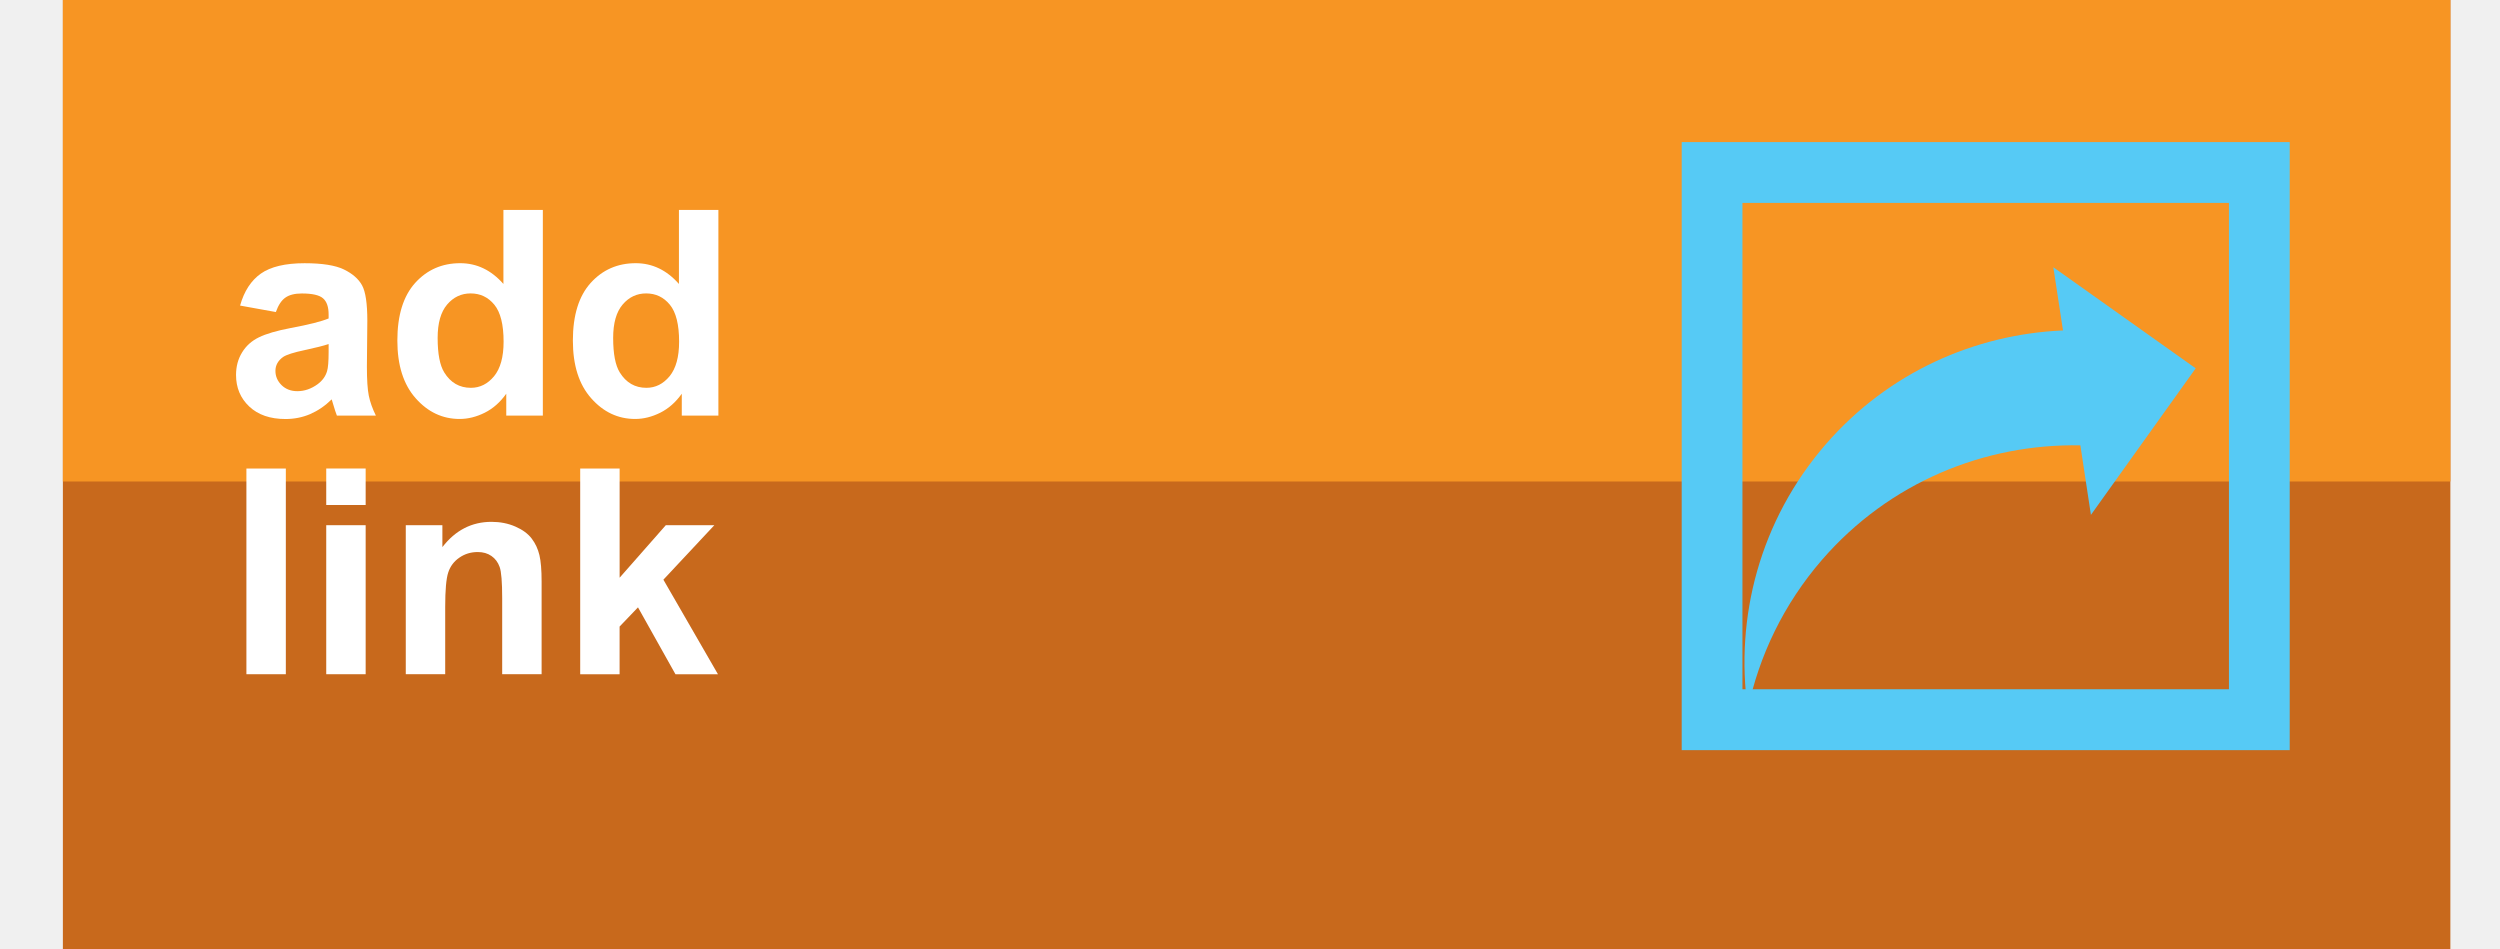
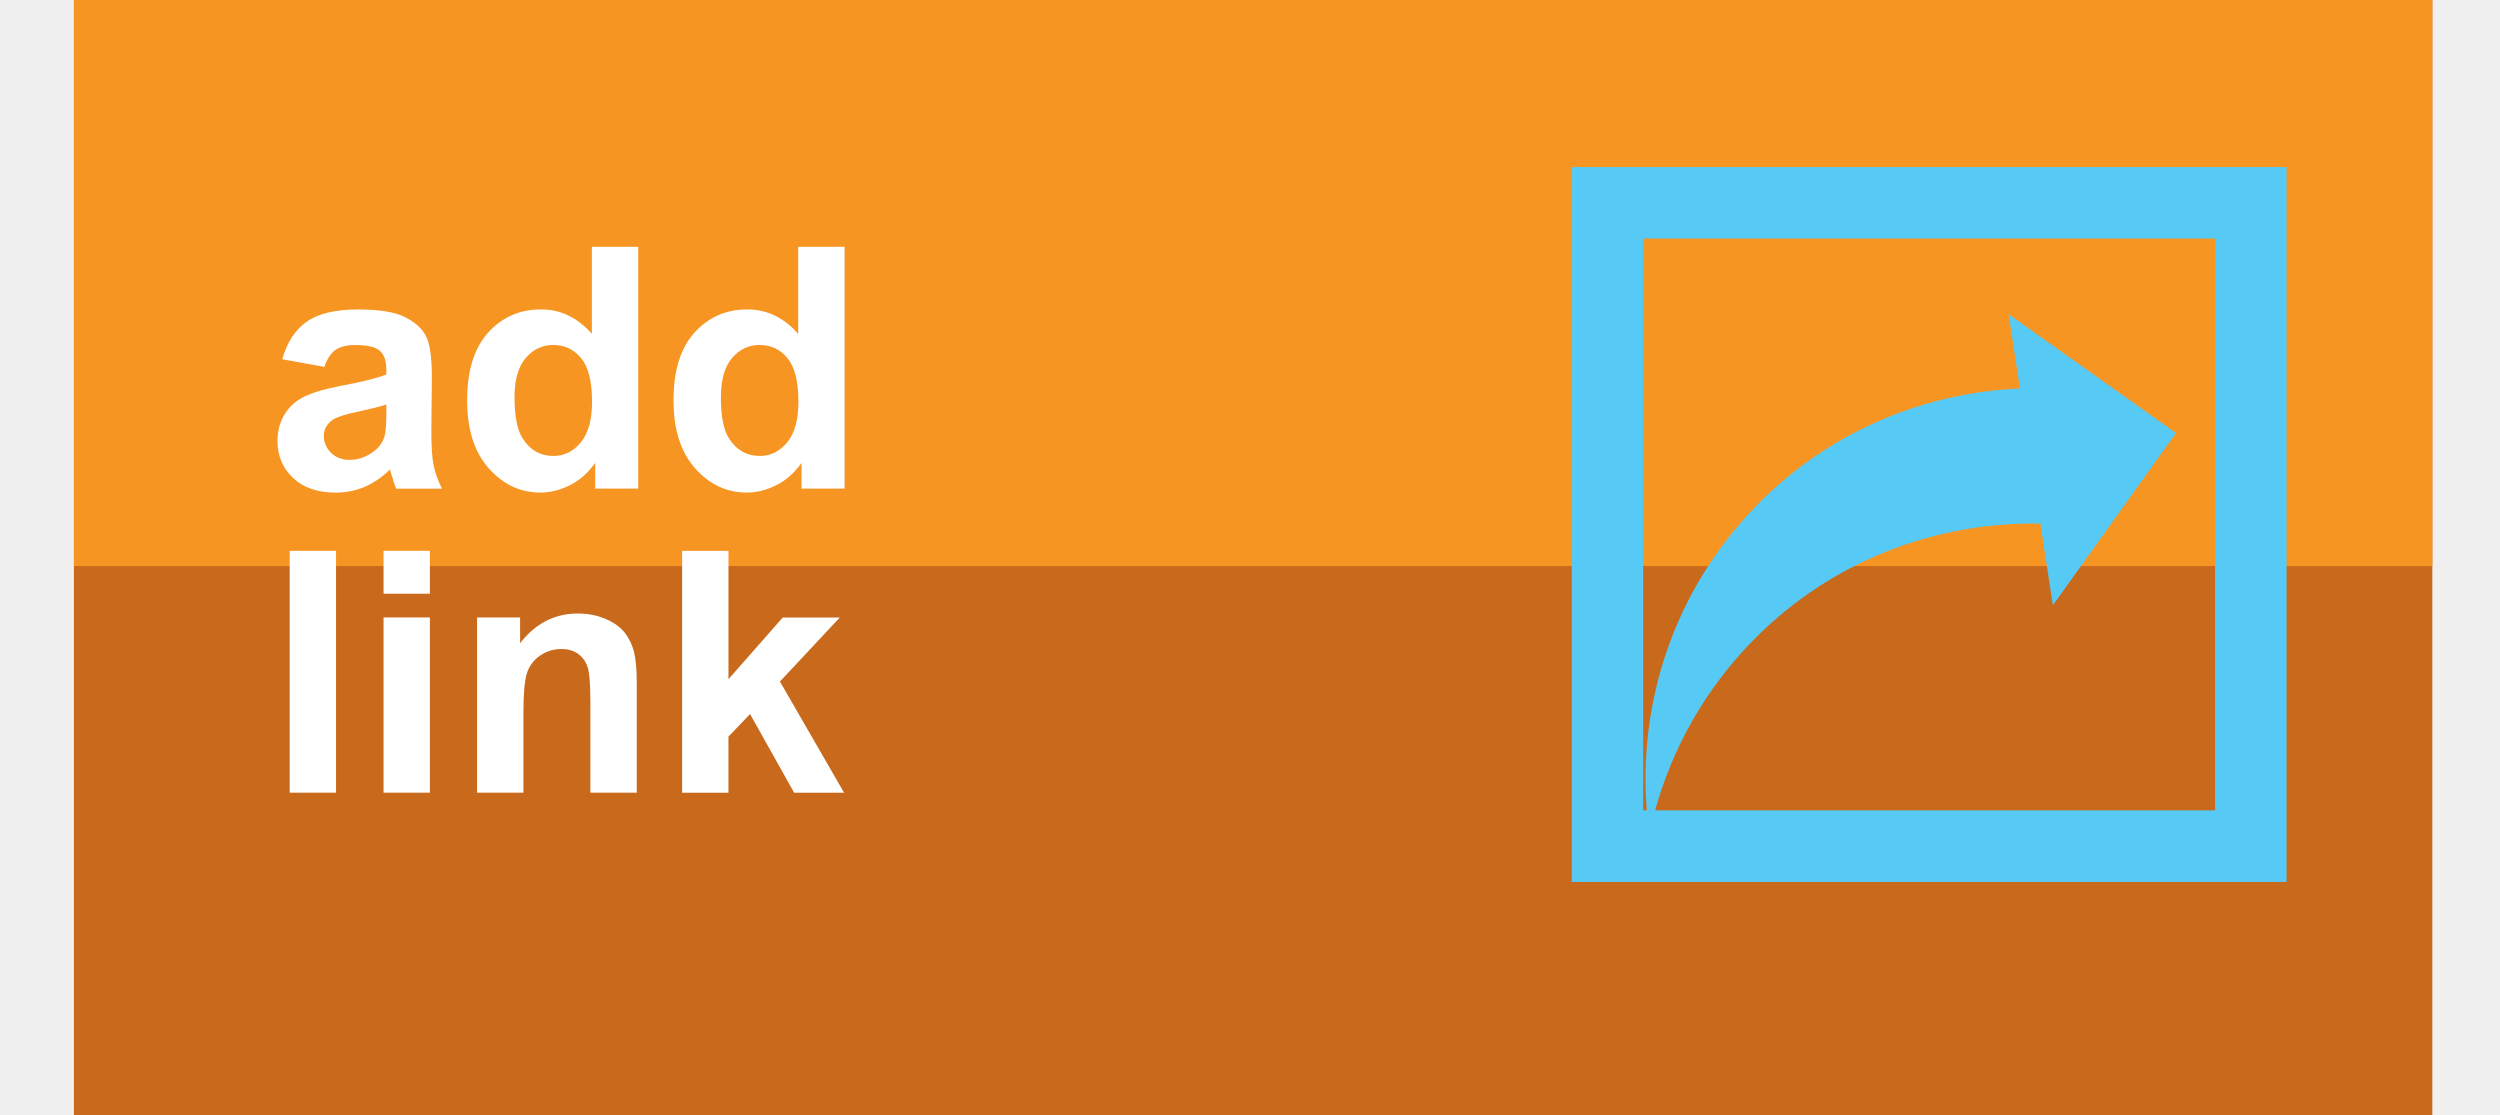
- <svg xmlns="http://www.w3.org/2000/svg" version="1.1" x="0px" y="0px" width="87px" height="33px" viewBox="0 0 87 33">
+ <svg xmlns="http://www.w3.org/2000/svg" version="1.1" x="0px" y="0px" width="74px" height="33px" viewBox="0 0 74 33">
  <defs>
</defs>
+   <path display="none" fill="#FFFFFF" d="M2.005,10.922l-1.259-0.227c0.141-0.508,0.385-0.881,0.73-1.127  c0.346-0.244,0.859-0.365,1.54-0.365c0.619,0,1.079,0.074,1.382,0.219c0.303,0.146,0.515,0.332,0.64,0.561  c0.123,0.225,0.185,0.637,0.185,1.24l-0.015,1.619c0,0.461,0.021,0.801,0.067,1.02c0.043,0.219,0.127,0.453,0.249,0.703H4.153  c-0.037-0.094-0.081-0.229-0.133-0.41c-0.023-0.082-0.04-0.137-0.05-0.162c-0.237,0.23-0.49,0.402-0.76,0.518  s-0.558,0.174-0.864,0.174c-0.54,0-0.965-0.146-1.275-0.439c-0.312-0.293-0.467-0.662-0.467-1.111c0-0.297,0.071-0.561,0.212-0.791  c0.141-0.234,0.339-0.412,0.594-0.533c0.255-0.125,0.623-0.232,1.104-0.324c0.649-0.123,1.098-0.234,1.348-0.34v-0.139  c0-0.268-0.066-0.457-0.197-0.57c-0.131-0.115-0.38-0.172-0.746-0.172c-0.247,0-0.439,0.049-0.578,0.146  C2.203,10.506,2.091,10.678,2.005,10.922z M3.861,12.047c-0.178,0.059-0.459,0.131-0.844,0.211  c-0.385,0.084-0.637,0.164-0.755,0.244c-0.181,0.127-0.271,0.289-0.271,0.486c0,0.195,0.072,0.363,0.217,0.506  c0.146,0.141,0.329,0.211,0.553,0.211c0.25,0,0.489-0.082,0.716-0.246C3.644,13.334,3.755,13.18,3.807,13  c0.037-0.117,0.054-0.346,0.054-0.676V12.047z" />
+   <path display="none" fill="#FFFFFF" d="M11.399,14.564h-1.288v-0.77c-0.214,0.299-0.467,0.523-0.757,0.668  c-0.292,0.146-0.585,0.221-0.882,0.221c-0.602,0-1.119-0.244-1.547-0.729c-0.431-0.486-0.645-1.164-0.645-2.033  c0-0.889,0.209-1.563,0.627-2.025c0.417-0.461,0.946-0.693,1.584-0.693c0.585,0,1.093,0.244,1.52,0.73V7.328h1.387V14.564z   M7.697,11.83c0,0.559,0.077,0.963,0.232,1.215c0.224,0.361,0.536,0.543,0.938,0.543c0.319,0,0.59-0.137,0.814-0.408  s0.336-0.676,0.336-1.217c0-0.602-0.109-1.035-0.326-1.301c-0.217-0.264-0.496-0.398-0.834-0.398c-0.329,0-0.605,0.133-0.826,0.393  C7.808,10.92,7.697,11.311,7.697,11.83z" />
+   <path display="none" fill="#FFFFFF" d="M17.574,14.564h-1.288v-0.77c-0.214,0.299-0.466,0.523-0.758,0.668  c-0.291,0.146-0.584,0.221-0.881,0.221c-0.602,0-1.118-0.244-1.548-0.729c-0.429-0.486-0.644-1.164-0.644-2.033  c0-0.889,0.209-1.563,0.627-2.025c0.417-0.461,0.945-0.693,1.584-0.693c0.585,0,1.093,0.244,1.52,0.73V7.328h1.387V14.564z   M13.872,11.83c0,0.559,0.077,0.963,0.232,1.215c0.224,0.361,0.536,0.543,0.938,0.543c0.319,0,0.59-0.137,0.814-0.408  s0.335-0.676,0.335-1.217c0-0.602-0.108-1.035-0.326-1.301c-0.217-0.264-0.496-0.398-0.834-0.398c-0.329,0-0.604,0.133-0.828,0.393  C13.983,10.92,13.872,11.311,13.872,11.83z" />
+   <path display="none" fill="#FFFFFF" d="M0.969,23.652v-7.236h1.387v7.236H0.969z" />
+   <path display="none" fill="#FFFFFF" d="M3.777,17.699v-1.283h1.387v1.283H3.777z M3.777,23.652V18.41h1.387v5.242H3.777z" />
+   <path display="none" fill="#FFFFFF" d="M11.354,23.652H9.967v-2.676c0-0.566-0.029-0.932-0.089-1.098  c-0.059-0.166-0.156-0.297-0.288-0.389c-0.134-0.092-0.294-0.139-0.482-0.139c-0.24,0-0.456,0.066-0.646,0.197  c-0.19,0.133-0.322,0.309-0.392,0.525c-0.071,0.217-0.106,0.617-0.106,1.205v2.373H6.576V18.41h1.289v0.77  c0.457-0.592,1.034-0.889,1.728-0.889c0.306,0,0.585,0.055,0.839,0.166c0.253,0.111,0.445,0.25,0.574,0.42  c0.13,0.172,0.221,0.367,0.273,0.586c0.05,0.217,0.076,0.525,0.076,0.932V23.652z" />
+   <path display="none" fill="#FFFFFF" d="M12.712,23.652v-7.236h1.387v3.84l1.624-1.846h1.708l-1.792,1.914l1.92,3.328h-1.496  l-1.318-2.354l-0.646,0.674v1.68H12.712z" />
  <rect display="none" fill="#FFF200" width="2" height="33" />
-   <rect x="85.284" display="none" fill="#FFF200" width="2" height="33" />
-   <rect x="2.188" fill="#C8691C" width="83.085" height="33.113" />
-   <rect x="2.188" fill="#F79523" width="83.085" height="16.756" />
-   <path display="none" fill="#FFFFFF" d="M8.72,10.922l-1.259-0.227c0.141-0.508,0.385-0.881,0.73-1.127  c0.346-0.244,0.859-0.365,1.54-0.365c0.619,0,1.079,0.074,1.382,0.219c0.303,0.146,0.515,0.332,0.64,0.561  c0.123,0.225,0.185,0.637,0.185,1.24l-0.015,1.619c0,0.461,0.021,0.801,0.067,1.02c0.043,0.219,0.127,0.453,0.249,0.703h-1.372  c-0.037-0.094-0.081-0.229-0.133-0.41c-0.023-0.082-0.04-0.137-0.05-0.162c-0.237,0.23-0.49,0.402-0.76,0.518  s-0.558,0.174-0.864,0.174c-0.54,0-0.965-0.146-1.275-0.439c-0.312-0.293-0.467-0.662-0.467-1.111c0-0.297,0.071-0.561,0.212-0.791  c0.141-0.234,0.339-0.412,0.594-0.533c0.255-0.125,0.623-0.232,1.104-0.324c0.649-0.123,1.098-0.234,1.348-0.34v-0.139  c0-0.268-0.066-0.457-0.197-0.57c-0.131-0.115-0.38-0.172-0.746-0.172c-0.247,0-0.439,0.049-0.578,0.146  C8.917,10.506,8.806,10.678,8.72,10.922z M10.576,12.047c-0.178,0.059-0.459,0.131-0.844,0.211  c-0.385,0.084-0.637,0.164-0.755,0.244c-0.181,0.127-0.271,0.289-0.271,0.486c0,0.195,0.072,0.363,0.217,0.506  c0.146,0.141,0.329,0.211,0.553,0.211c0.25,0,0.489-0.082,0.716-0.246c0.167-0.125,0.278-0.279,0.331-0.459  c0.037-0.117,0.054-0.346,0.054-0.676V12.047z" />
-   <path display="none" fill="#FFFFFF" d="M18.113,14.564h-1.288v-0.77c-0.214,0.299-0.467,0.523-0.757,0.668  c-0.292,0.146-0.585,0.221-0.882,0.221c-0.602,0-1.119-0.244-1.547-0.729c-0.431-0.486-0.645-1.164-0.645-2.033  c0-0.889,0.209-1.563,0.627-2.025c0.417-0.461,0.946-0.693,1.584-0.693c0.585,0,1.093,0.244,1.52,0.73V7.328h1.387V14.564z   M14.411,11.83c0,0.559,0.077,0.963,0.232,1.215c0.224,0.361,0.536,0.543,0.938,0.543c0.319,0,0.59-0.137,0.814-0.408  s0.336-0.676,0.336-1.217c0-0.602-0.109-1.035-0.326-1.301c-0.217-0.264-0.496-0.398-0.834-0.398c-0.329,0-0.605,0.133-0.826,0.393  C14.522,10.92,14.411,11.311,14.411,11.83z" />
-   <path display="none" fill="#FFFFFF" d="M24.289,14.564H23v-0.77c-0.214,0.299-0.466,0.523-0.758,0.668  c-0.291,0.146-0.584,0.221-0.881,0.221c-0.602,0-1.118-0.244-1.548-0.729c-0.429-0.486-0.644-1.164-0.644-2.033  c0-0.889,0.209-1.563,0.627-2.025c0.417-0.461,0.945-0.693,1.584-0.693c0.585,0,1.093,0.244,1.52,0.73V7.328h1.387V14.564z   M20.586,11.83c0,0.559,0.077,0.963,0.232,1.215c0.224,0.361,0.536,0.543,0.938,0.543c0.319,0,0.59-0.137,0.814-0.408  s0.335-0.676,0.335-1.217c0-0.602-0.108-1.035-0.326-1.301c-0.217-0.264-0.496-0.398-0.834-0.398c-0.329,0-0.604,0.133-0.828,0.393  C20.698,10.92,20.586,11.311,20.586,11.83z" />
-   <path display="none" fill="#FFFFFF" d="M7.683,23.652v-7.236H9.07v7.236H7.683z" />
-   <path display="none" fill="#FFFFFF" d="M10.492,17.699v-1.283h1.387v1.283H10.492z M10.492,23.652V18.41h1.387v5.242H10.492z" />
-   <path display="none" fill="#FFFFFF" d="M18.069,23.652h-1.387v-2.676c0-0.566-0.029-0.932-0.089-1.098  c-0.059-0.166-0.156-0.297-0.288-0.389c-0.134-0.092-0.294-0.139-0.482-0.139c-0.24,0-0.456,0.066-0.646,0.197  c-0.19,0.133-0.322,0.309-0.392,0.525c-0.071,0.217-0.106,0.617-0.106,1.205v2.373h-1.387V18.41h1.289v0.77  c0.457-0.592,1.034-0.889,1.728-0.889c0.306,0,0.585,0.055,0.839,0.166c0.253,0.111,0.445,0.25,0.574,0.42  c0.13,0.172,0.221,0.367,0.273,0.586c0.05,0.217,0.076,0.525,0.076,0.932V23.652z" />
-   <path display="none" fill="#FFFFFF" d="M19.426,23.652v-7.236h1.387v3.84l1.624-1.846h1.708l-1.792,1.914l1.92,3.328h-1.496  l-1.318-2.354l-0.646,0.674v1.68H19.426z" />
-   <path fill="#56CAF5" d="M58.523,4.945v21.16h21.159V4.945H58.523z M77.567,23.986h-16.93V7.061h16.93V23.986z" />
-   <path fill="#56CAF5" d="M72.397,15.498l0.367,2.42l3.646-5.1l-4.954-3.518l0.336,2.199c-3.075,0.135-6.086,1.461-8.26,3.967  c-2.286,2.641-3.161,6.016-2.709,9.221c0.393-1.865,1.246-3.66,2.581-5.203C65.75,16.777,69.074,15.436,72.397,15.498z" />
+   <rect x="72" display="none" fill="#FFF200" width="2" height="33" />
+   <rect x="2.188" fill="#C8691C" width="69.809" height="33.113" />
+   <rect x="2.188" fill="#F79523" width="69.809" height="16.756" />
+   <path fill="#56CAF5" d="M46.523,4.945v21.16h21.159V4.945H46.523z M65.567,23.986h-16.93V7.061h16.93V23.986z" />
+   <path fill="#56CAF5" d="M60.397,15.498l0.367,2.42l3.646-5.1l-4.955-3.518l0.336,2.199c-3.074,0.135-6.086,1.461-8.26,3.967  c-2.285,2.641-3.16,6.016-2.709,9.221c0.393-1.865,1.246-3.66,2.582-5.203C53.75,16.777,57.075,15.436,60.397,15.498z" />
  <path fill="#FFFFFF" d="M9.6,10.859l-1.245-0.225c0.14-0.5,0.381-0.871,0.723-1.113c0.342-0.24,0.85-0.361,1.523-0.361  c0.612,0,1.068,0.072,1.367,0.217c0.299,0.146,0.51,0.33,0.632,0.553s0.183,0.633,0.183,1.229l-0.015,1.602  c0,0.455,0.022,0.791,0.066,1.008s0.126,0.449,0.247,0.695h-1.357c-0.036-0.09-0.08-0.227-0.132-0.404  c-0.023-0.082-0.039-0.135-0.049-0.162c-0.234,0.229-0.485,0.398-0.752,0.514c-0.267,0.113-0.552,0.17-0.854,0.17  c-0.534,0-0.955-0.145-1.262-0.434c-0.308-0.291-0.461-0.656-0.461-1.1c0-0.293,0.07-0.555,0.21-0.783  c0.14-0.23,0.336-0.406,0.588-0.527c0.252-0.123,0.616-0.229,1.091-0.32c0.641-0.119,1.085-0.232,1.333-0.336v-0.137  c0-0.264-0.065-0.453-0.195-0.564c-0.13-0.113-0.376-0.168-0.737-0.168c-0.244,0-0.435,0.047-0.571,0.143  C9.795,10.451,9.685,10.619,9.6,10.859z M11.436,11.973c-0.176,0.059-0.454,0.129-0.835,0.211c-0.381,0.08-0.63,0.16-0.747,0.238  c-0.179,0.127-0.269,0.289-0.269,0.484c0,0.191,0.072,0.357,0.215,0.498c0.143,0.139,0.326,0.209,0.547,0.209  c0.248,0,0.483-0.08,0.708-0.244c0.166-0.123,0.275-0.275,0.327-0.453c0.036-0.117,0.054-0.34,0.054-0.67V11.973z" />
  <path fill="#FFFFFF" d="M18.892,14.463h-1.274v-0.762c-0.211,0.297-0.461,0.518-0.75,0.662s-0.579,0.217-0.872,0.217  c-0.596,0-1.106-0.24-1.531-0.721c-0.425-0.479-0.637-1.148-0.637-2.008c0-0.879,0.207-1.547,0.62-2.006  c0.414-0.457,0.936-0.686,1.567-0.686c0.58,0,1.081,0.242,1.504,0.723V7.305h1.372V14.463z M15.23,11.758  c0,0.555,0.077,0.955,0.229,1.201c0.221,0.359,0.531,0.537,0.928,0.537c0.316,0,0.584-0.135,0.806-0.402  c0.221-0.27,0.332-0.67,0.332-1.203c0-0.596-0.107-1.025-0.322-1.287s-0.49-0.393-0.825-0.393c-0.326,0-0.598,0.129-0.818,0.387  C15.34,10.857,15.23,11.244,15.23,11.758z" />
  <path fill="#FFFFFF" d="M25,14.463h-1.274v-0.762c-0.211,0.297-0.461,0.518-0.75,0.662s-0.579,0.217-0.872,0.217  c-0.596,0-1.106-0.24-1.531-0.721c-0.425-0.479-0.637-1.148-0.637-2.008c0-0.879,0.207-1.547,0.62-2.006  c0.414-0.457,0.936-0.686,1.567-0.686c0.58,0,1.081,0.242,1.504,0.723V7.305H25V14.463z M21.338,11.758  c0,0.555,0.077,0.955,0.229,1.201c0.221,0.359,0.531,0.537,0.928,0.537c0.316,0,0.584-0.135,0.806-0.402  c0.221-0.27,0.332-0.67,0.332-1.203c0-0.596-0.107-1.025-0.322-1.287s-0.49-0.393-0.825-0.393c-0.326,0-0.598,0.129-0.818,0.387  C21.448,10.857,21.338,11.244,21.338,11.758z" />
  <path fill="#FFFFFF" d="M8.575,23.463v-7.158h1.372v7.158H8.575z" />
  <path fill="#FFFFFF" d="M11.353,17.574v-1.27h1.372v1.27H11.353z M11.353,23.463v-5.186h1.372v5.186H11.353z" />
  <path fill="#FFFFFF" d="M18.848,23.463h-1.372v-2.646c0-0.559-0.029-0.922-0.088-1.086s-0.154-0.293-0.286-0.383  c-0.132-0.092-0.291-0.137-0.476-0.137c-0.238,0-0.451,0.064-0.64,0.195c-0.189,0.129-0.318,0.303-0.388,0.518  s-0.105,0.611-0.105,1.191v2.348h-1.372v-5.186h1.274v0.762c0.453-0.586,1.022-0.879,1.709-0.879c0.303,0,0.58,0.055,0.83,0.164  s0.44,0.248,0.569,0.418c0.128,0.168,0.218,0.361,0.269,0.576s0.076,0.521,0.076,0.922V23.463z" />
  <path fill="#FFFFFF" d="M20.191,23.463v-7.158h1.372v3.799l1.606-1.826h1.689l-1.772,1.895l1.899,3.291h-1.479l-1.304-2.328  l-0.64,0.668v1.66H20.191z" />
</svg>
